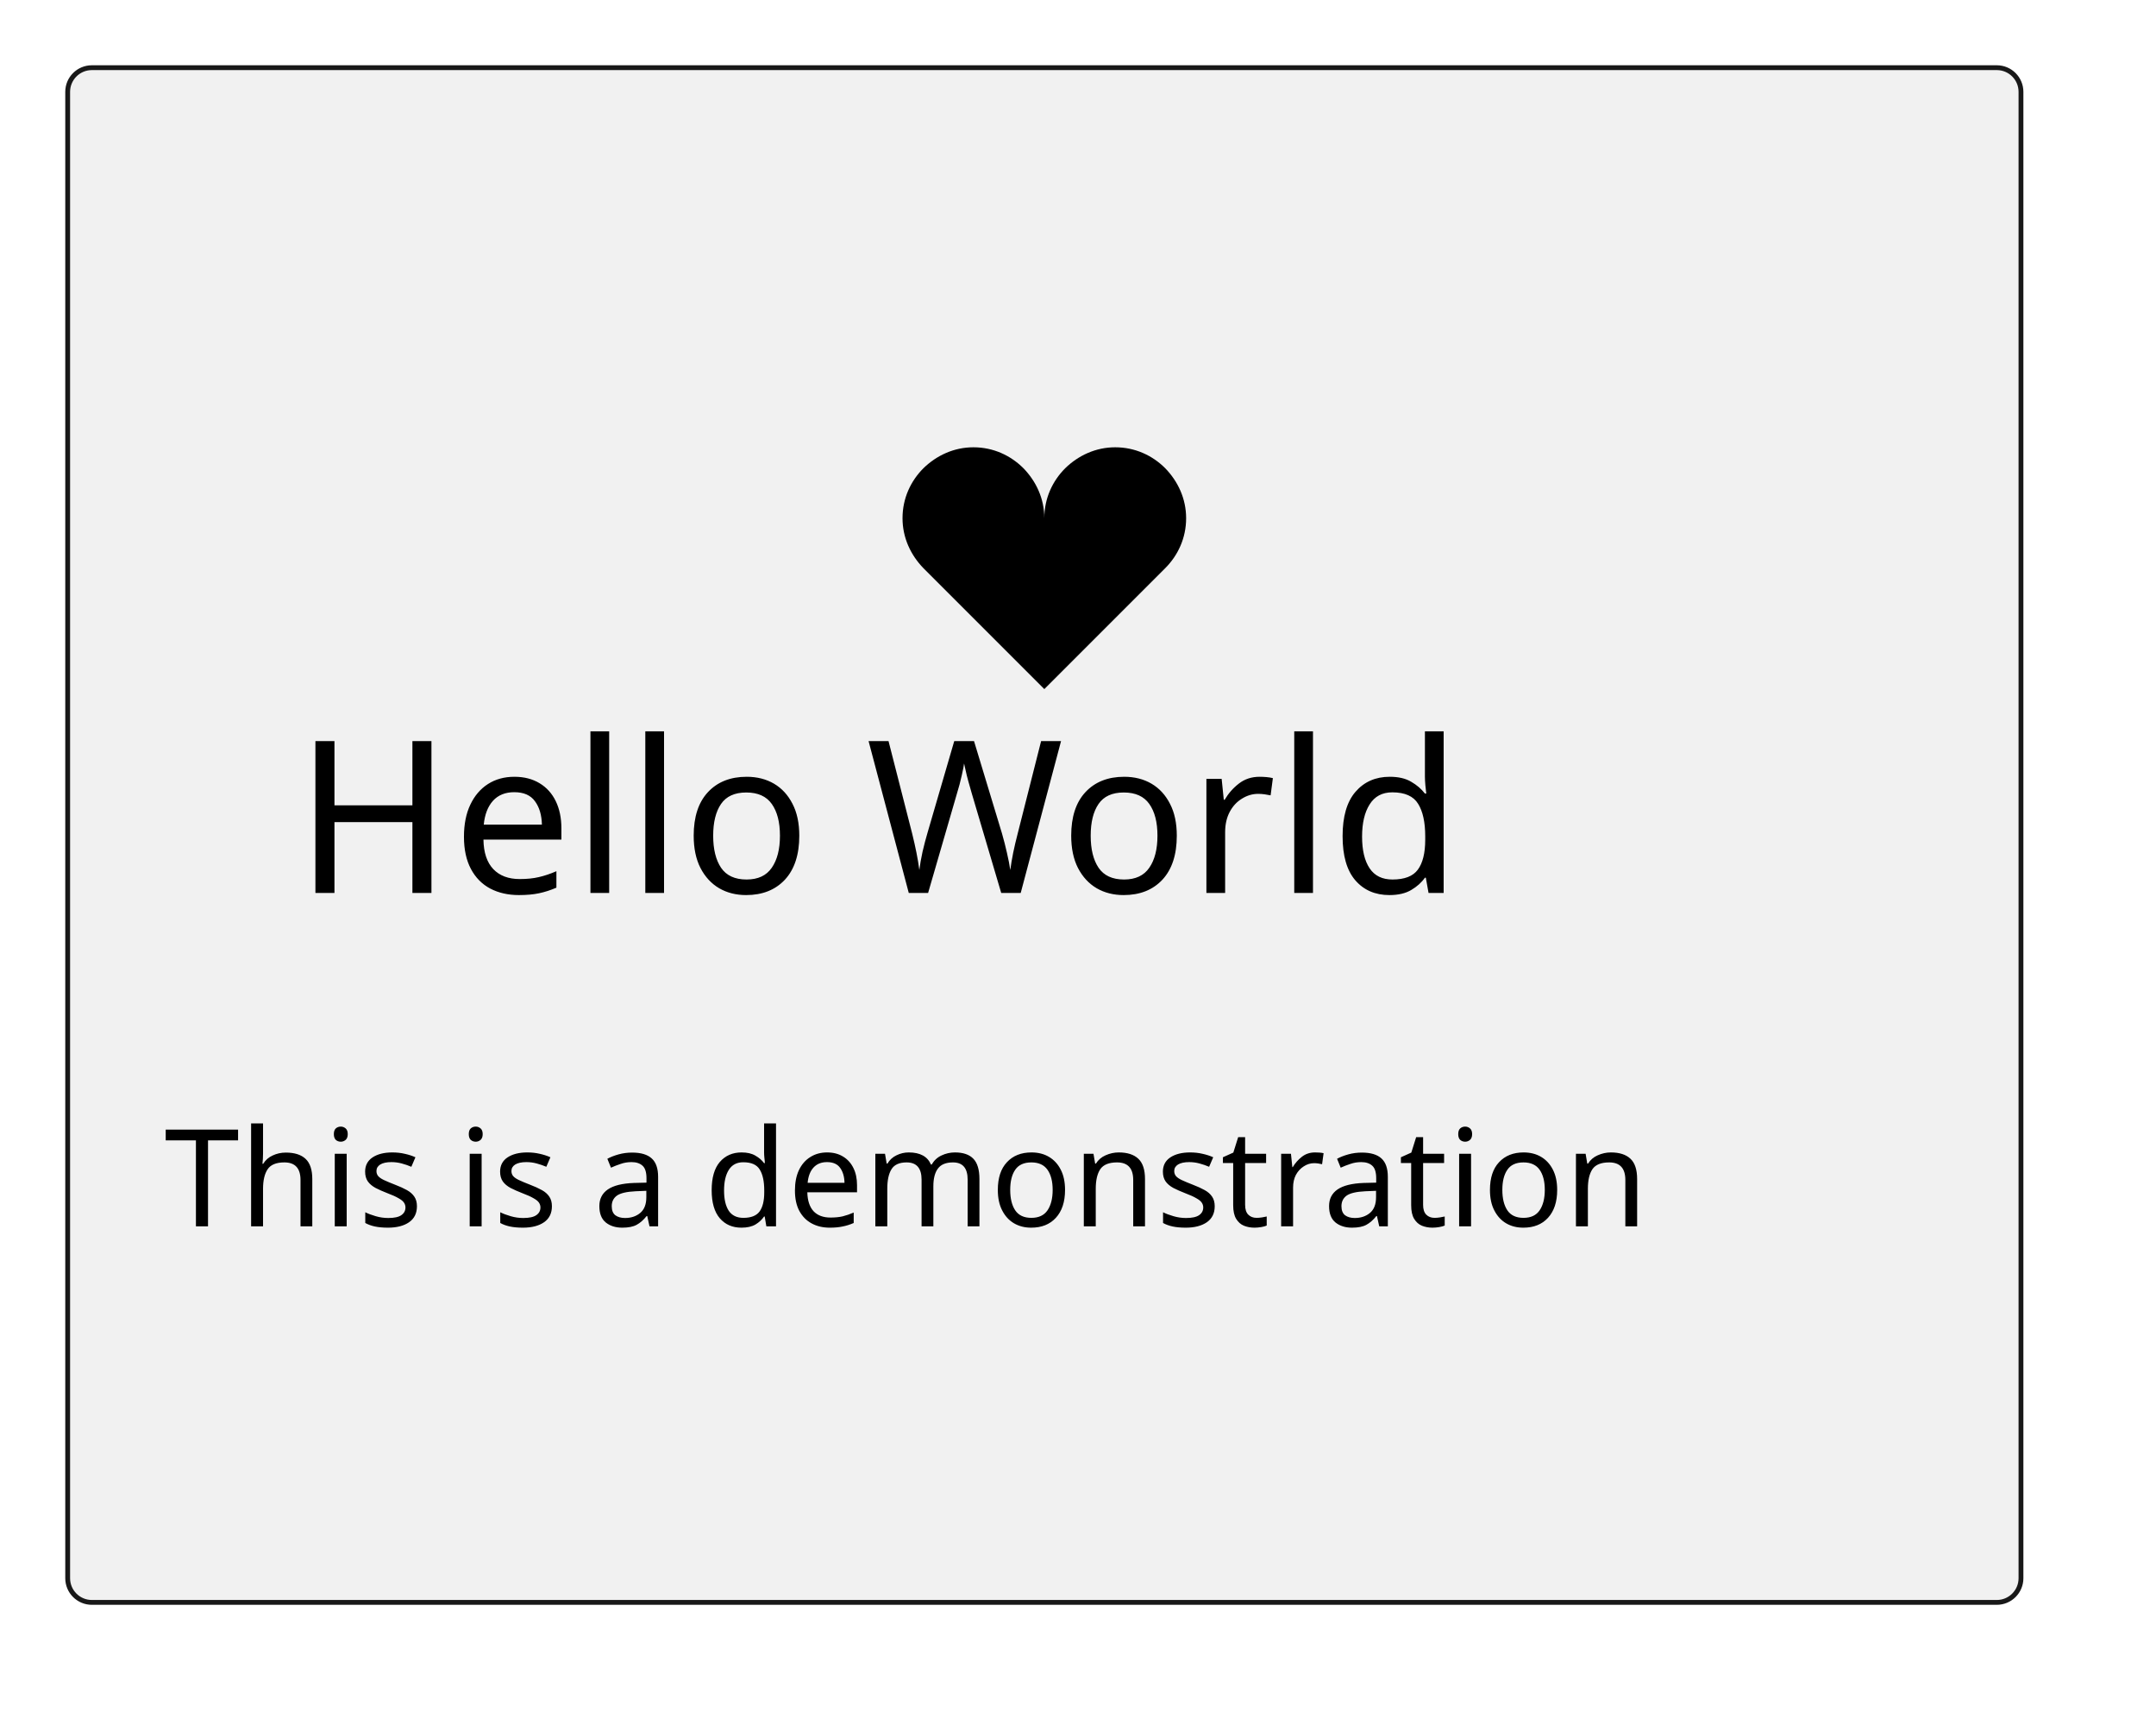
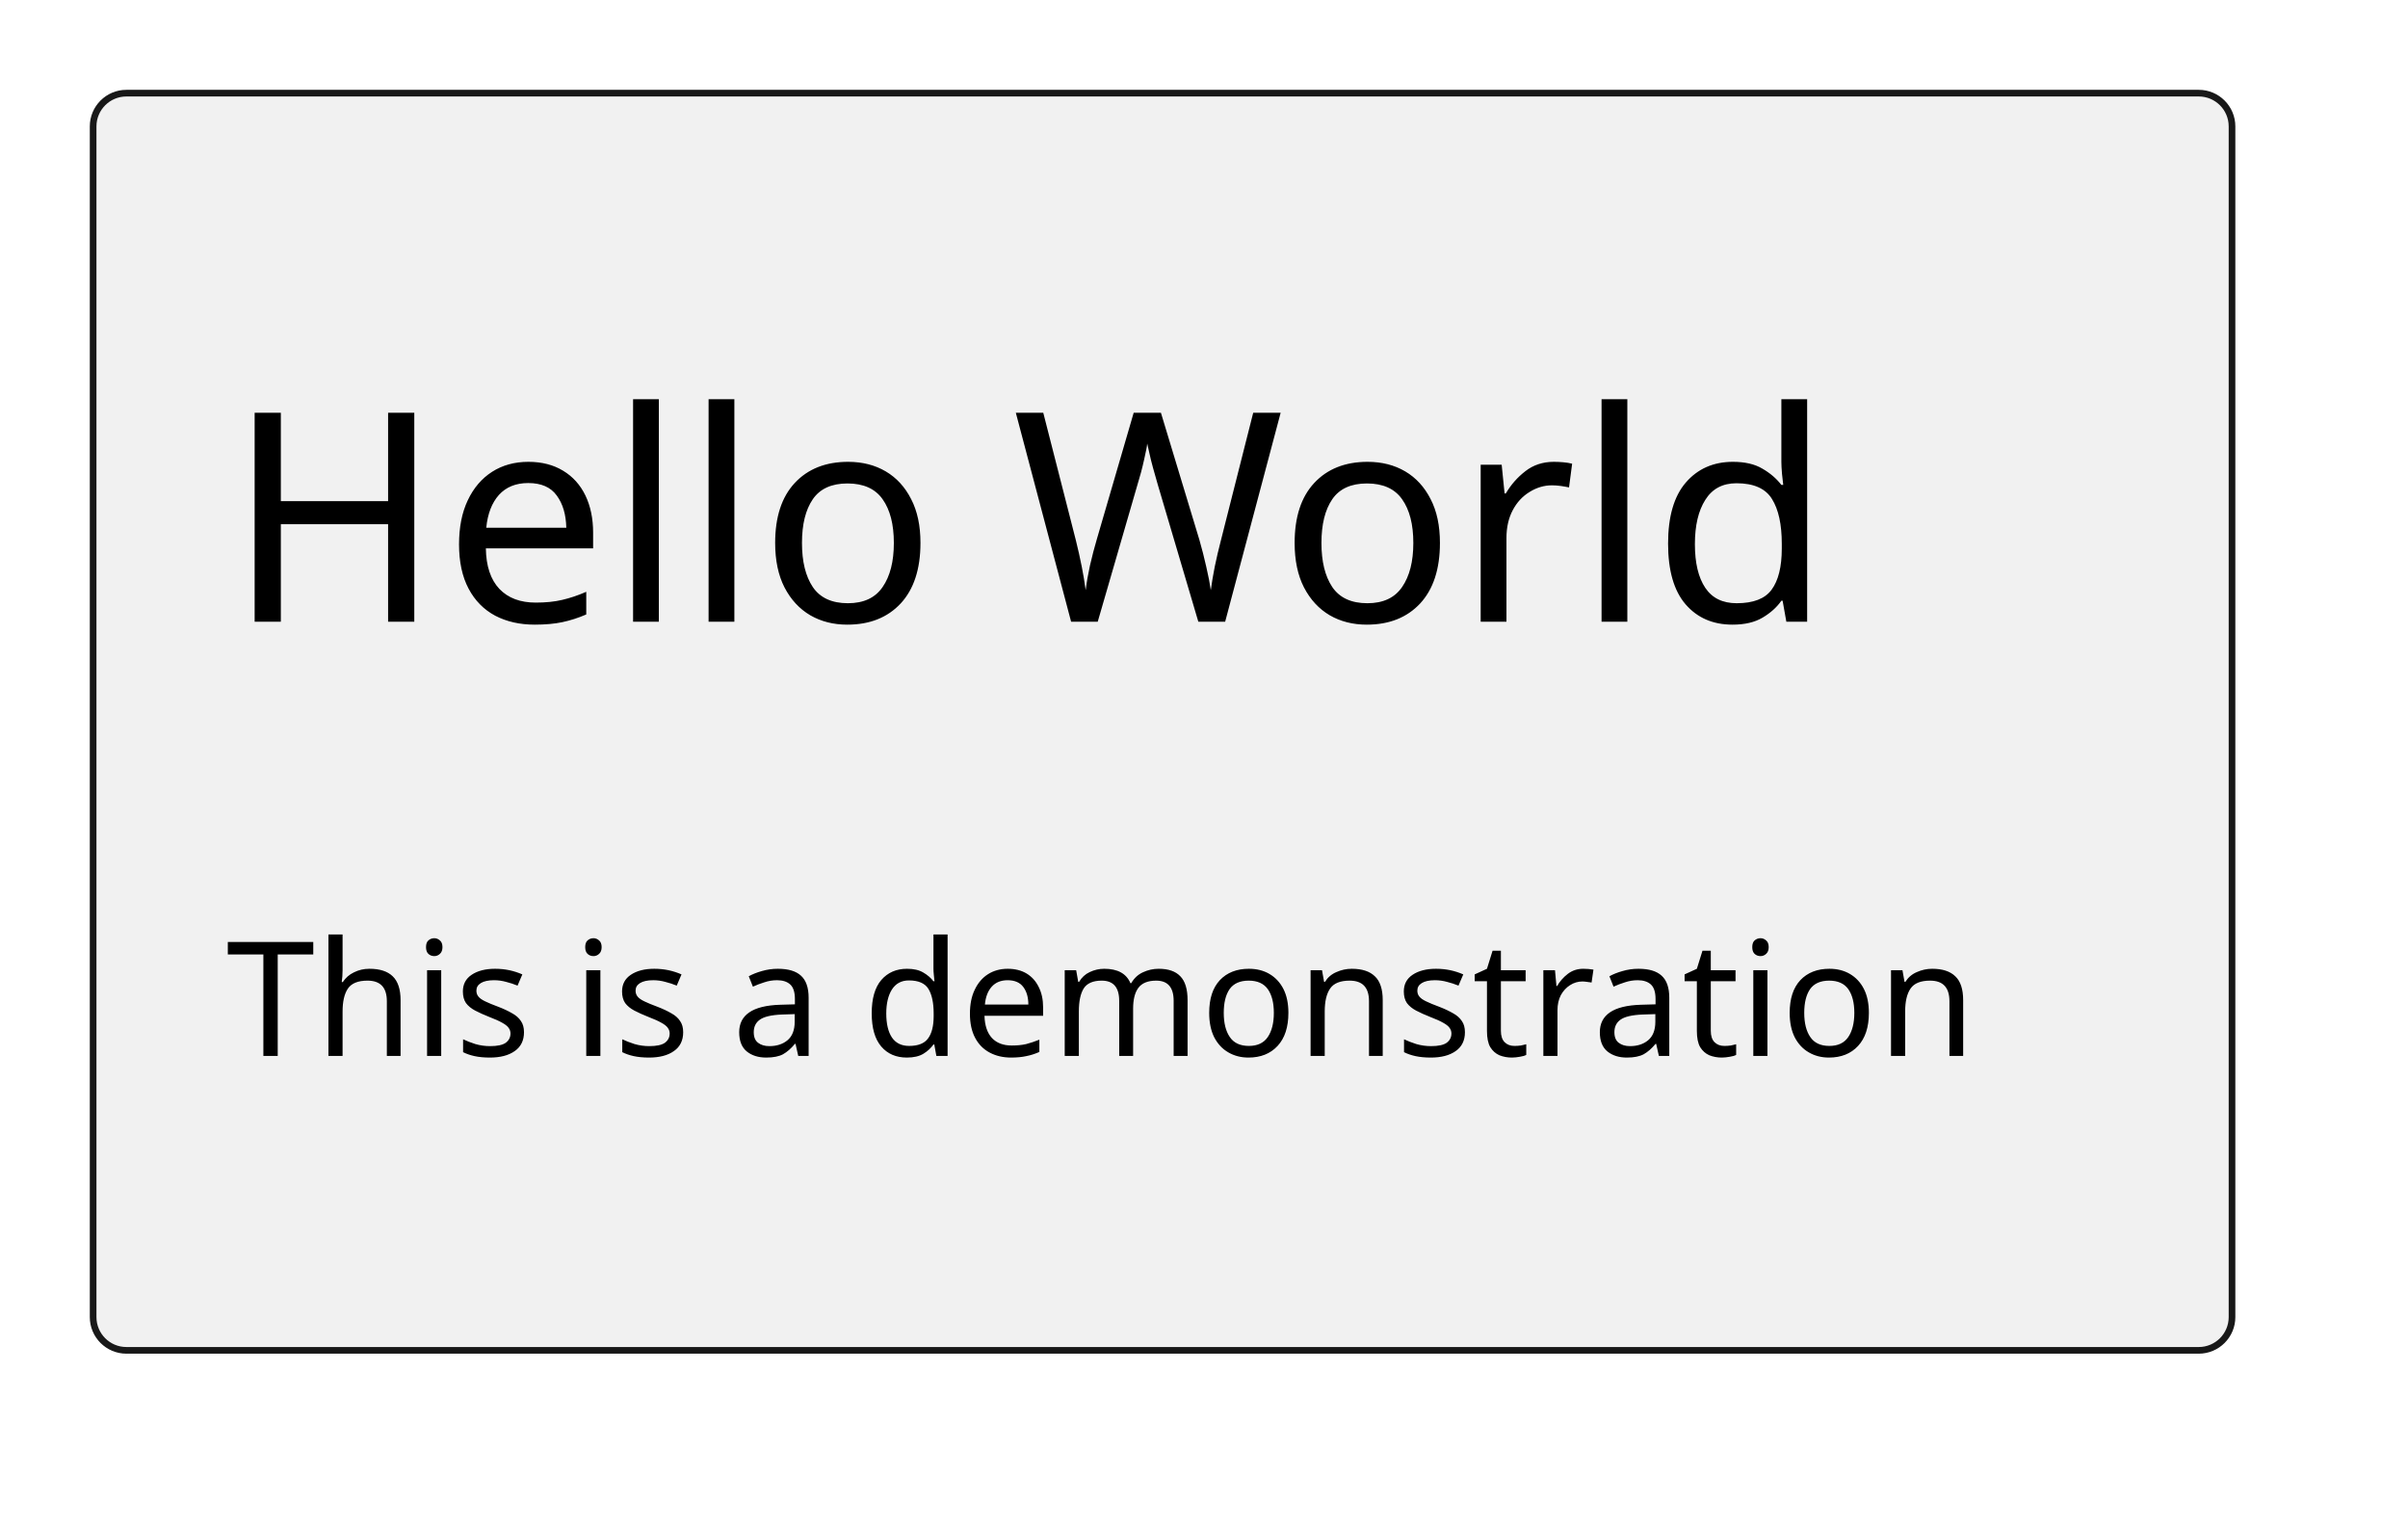
- <svg xmlns="http://www.w3.org/2000/svg" contentStyleType="text/css" height="179px" preserveAspectRatio="none" style="width:223px;height:179px;background:#FFFFFF;" version="1.1" viewBox="0 0 223 179" width="223px" zoomAndPan="magnify">
+ <svg xmlns="http://www.w3.org/2000/svg" contentStyleType="text/css" height="115px" preserveAspectRatio="none" style="width:181px;height:115px;background:#FFFFFF;" version="1.1" viewBox="0 0 181 115" width="181px" zoomAndPan="magnify">
  <defs />
  <g>
    <g id="elem_MyCard">
-       <rect fill="#F1F1F1" height="158.724" rx="2.5" ry="2.5" style="stroke:#181818;stroke-width:0.5;" width="202.034" x="7" y="7" />
-       <text fill="#000000" font-family="sans-serif" font-size="14" lengthAdjust="spacing" textLength="4.45" x="105.792" y="22.995"> </text>
-       <text fill="#000000" font-family="sans-serif" font-size="14" lengthAdjust="spacing" textLength="4.45" x="105.792" y="39.292"> </text>
-       <path d="M100.684,46.26 C98.667,46.26 96.87,47.104 95.514,48.424 C94.194,49.744 93.35,51.54 93.35,53.594 C93.35,55.61 94.194,57.407 95.514,58.764 L108.017,71.267 L120.52,58.764 C121.84,57.444 122.684,55.647 122.684,53.594 C122.684,51.577 121.84,49.78 120.52,48.424 C119.2,47.104 117.404,46.26 115.35,46.26 C113.334,46.26 111.537,47.104 110.18,48.424 C108.86,49.744 108.017,51.54 108.017,53.594 C108.017,51.577 107.174,49.78 105.854,48.424 C104.534,47.104 102.737,46.26 100.684,46.26 " fill="#000000" style="stroke:;stroke-width:0.0;stroke-dasharray:;" />
-       <text fill="#000000" font-family="sans-serif" font-size="22" lengthAdjust="spacing" textLength="155.064" x="30.485" y="92.348">  Hello World  </text>
-       <text fill="#000000" font-family="sans-serif" font-size="14" lengthAdjust="spacing" textLength="4.45" x="105.792" y="110.532"> </text>
-       <text fill="#000000" font-family="sans-serif" font-size="14" lengthAdjust="spacing" textLength="182.034" x="17" y="126.829">  This is a demonstration  </text>
-       <text fill="#000000" font-family="sans-serif" font-size="14" lengthAdjust="spacing" textLength="4.45" x="105.792" y="143.125"> </text>
-       <text fill="#000000" font-family="sans-serif" font-size="14" lengthAdjust="spacing" textLength="4.45" x="105.792" y="159.422"> </text>
+       <rect fill="#F1F1F1" height="94.469" rx="2.5" ry="2.5" style="stroke:#181818;stroke-width:0.5;" width="160.772" x="7" y="7" />
+       <text fill="#000000" font-family="sans-serif" font-size="14" lengthAdjust="spacing" textLength="4.45" x="17" y="22.995"> </text>
+       <text fill="#000000" font-family="sans-serif" font-size="22" lengthAdjust="spacing" textLength="127.091" x="17" y="46.718">Hello World</text>
+       <text fill="#000000" font-family="sans-serif" font-size="14" lengthAdjust="spacing" textLength="4.45" x="17" y="64.901"> </text>
+       <text fill="#000000" font-family="sans-serif" font-size="12" lengthAdjust="spacing" textLength="140.772" x="17" y="79.342">This is a demonstration</text>
+       <text fill="#000000" font-family="sans-serif" font-size="14" lengthAdjust="spacing" textLength="4.45" x="17" y="95.167"> </text>
    </g>
  </g>
</svg>
